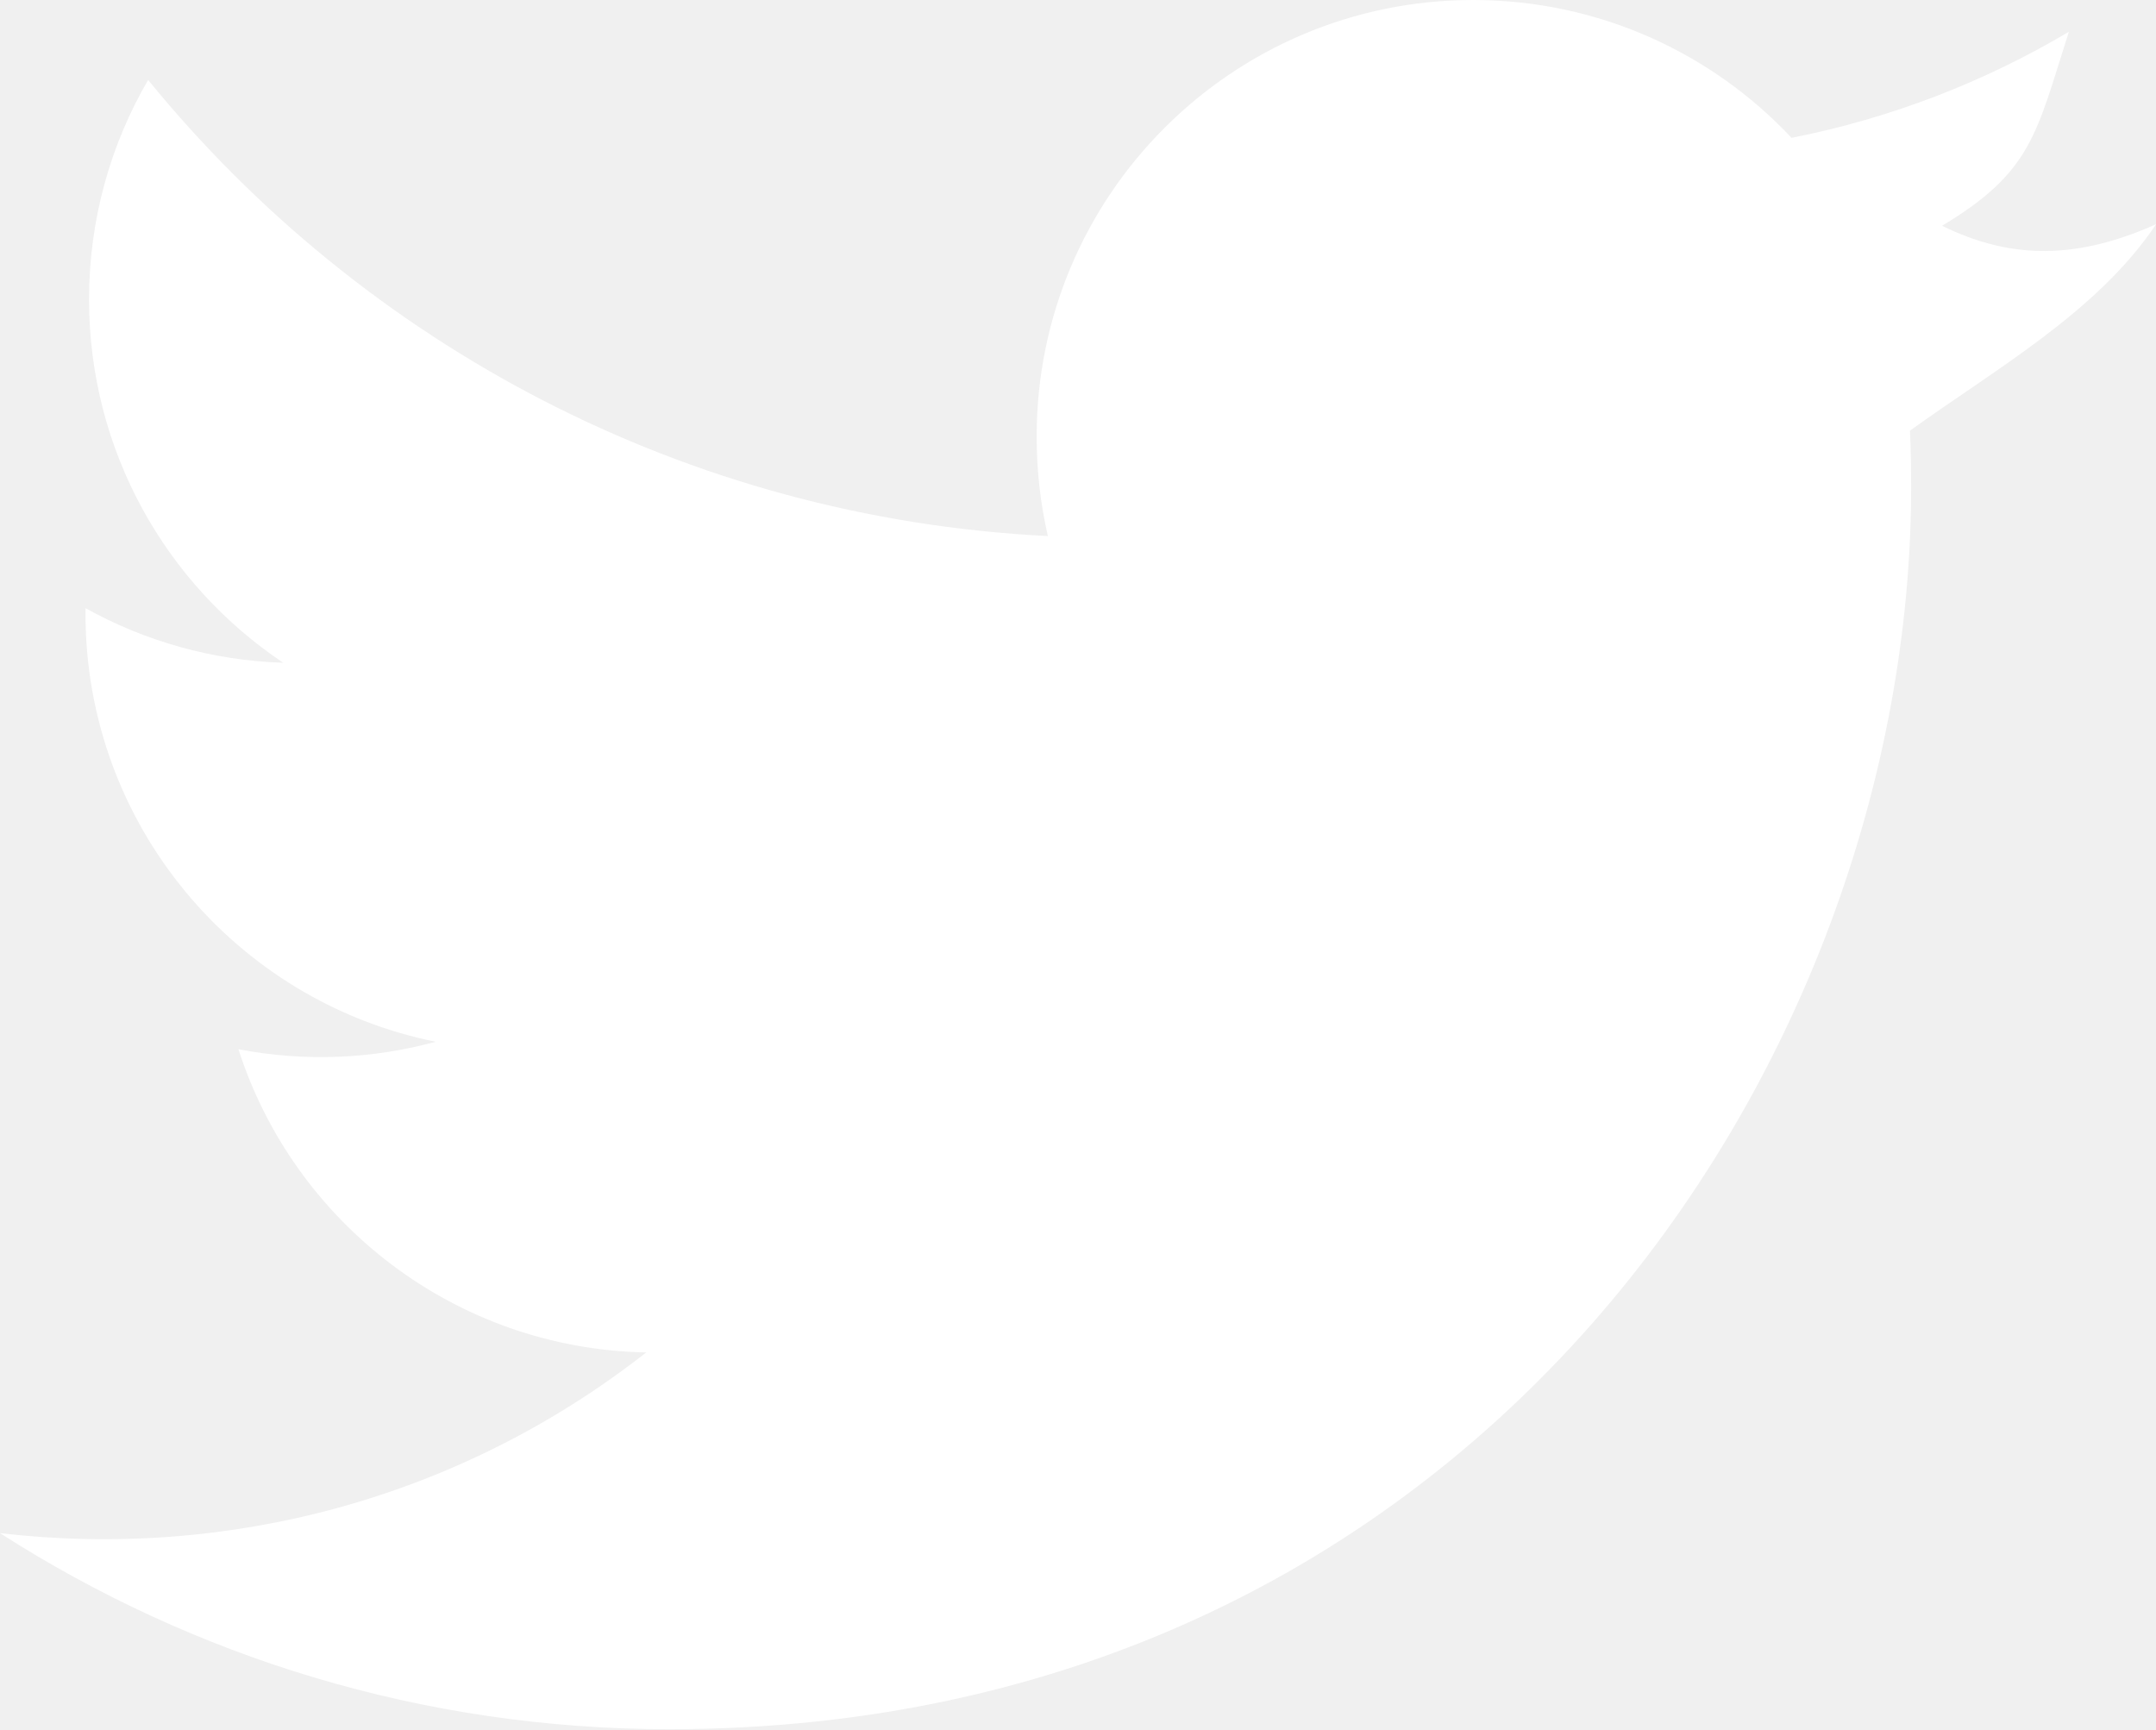
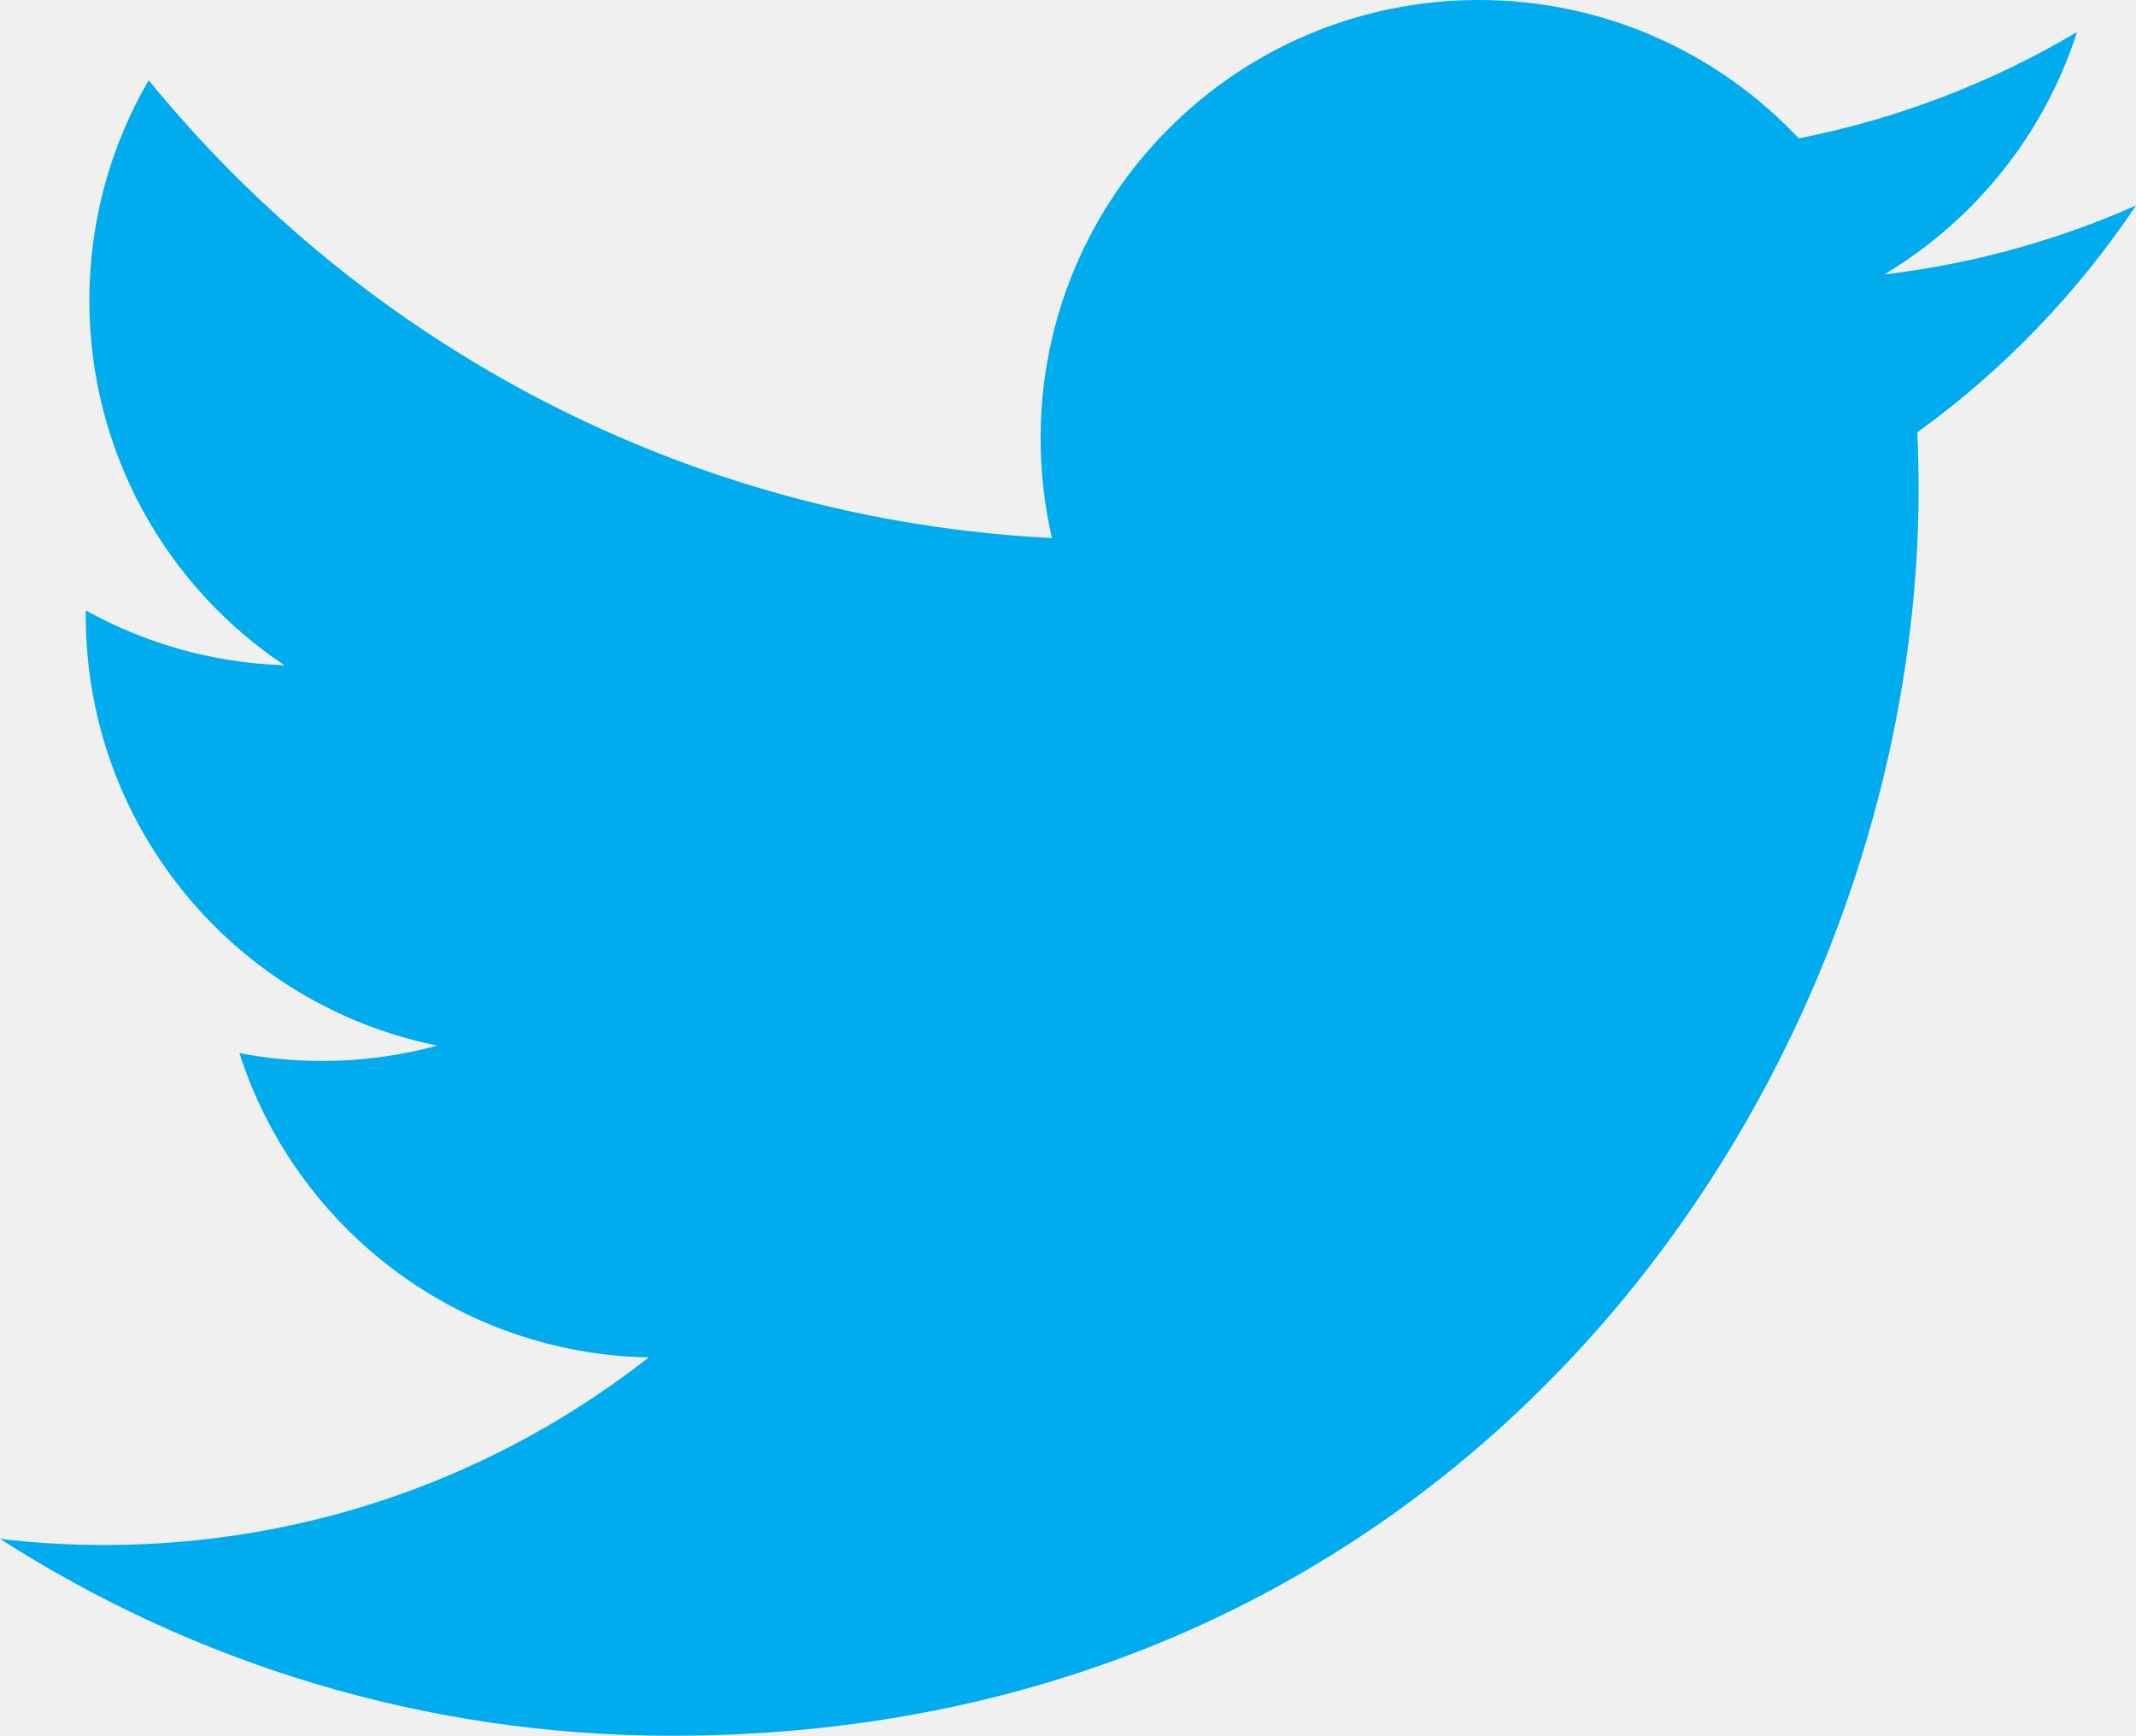
- <svg xmlns="http://www.w3.org/2000/svg" version="1.1" id="Layer_1" x="0px" y="0px" width="22.443px" height="18px" viewBox="0 0 22.443 18" enable-background="new 0 0 22.443 18" xml:space="preserve">
-   <g>
-     <path fill="#FFFFFF" d="M22.444,2.334c-0.813,0.363-1.5,0.375-2.228,0.016c0.938-0.562,0.98-0.957,1.32-2.019   c-0.878,0.521-1.852,0.9-2.887,1.104C17.823,0.553,16.642,0,15.335,0c-2.51,0-4.544,2.036-4.544,4.544   c0,0.356,0.04,0.703,0.117,1.036C7.132,5.391,3.783,3.582,1.542,0.832C1.151,1.503,0.927,2.284,0.927,3.117   c0,1.577,0.803,2.967,2.021,3.782C2.203,6.875,1.503,6.671,0.891,6.331C0.89,6.35,0.89,6.368,0.89,6.388   c0,2.202,1.566,4.038,3.646,4.456c-0.666,0.182-1.368,0.209-2.054,0.078c0.579,1.805,2.258,3.119,4.245,3.156   C4.783,15.602,2.372,16.236,0,15.959C2.012,17.248,4.399,18,6.966,18c8.358,0,12.928-6.924,12.928-12.929   c0-0.198-0.003-0.393-0.012-0.588C20.769,3.843,21.835,3.246,22.444,2.334z" />
-   </g>
+ <svg xmlns="http://www.w3.org/2000/svg" viewbox="0 0 2000 1625.36" width="2000" height="1625.36" version="1.1">
+   <path d="m 2000,192.4 c -73.58,32.64 -152.67,54.69 -235.66,64.61 84.7,-50.78 149.77,-131.19 180.41,-227.01 -79.29,47.03 -167.1,81.17 -260.57,99.57 C 1609.34,49.82 1502.7,0 1384.68,0 c -226.6,0 -410.328,183.71 -410.328,410.31 0,32.16 3.628,63.48 10.625,93.51 -341.016,-17.11 -643.368,-180.47 -845.739,-428.72 -35.324,60.6 -55.558,131.09 -55.558,206.29 0,142.36 72.437,267.95 182.543,341.53 -67.262,-2.13 -130.535,-20.59 -185.852,-51.32 -0.039,1.71 -0.039,3.42 -0.039,5.16 0,198.803 141.441,364.635 329.145,402.342 -34.426,9.375 -70.676,14.395 -108.098,14.395 -26.441,0 -52.145,-2.578 -77.203,-7.364 52.215,163.008 203.75,281.649 383.304,284.946 -140.429,110.062 -317.351,175.66 -509.597,175.66 -33.121,0 -65.785,-1.949 -97.883,-5.738 181.586,116.418 397.27,184.359 628.988,184.359 754.732,0 1167.462,-625.238 1167.462,-1167.47 0,-17.79 -0.41,-35.48 -1.2,-53.08 80.18,-57.86 149.74,-130.12 204.75,-212.41" style="fill:#00aced" />
</svg>
